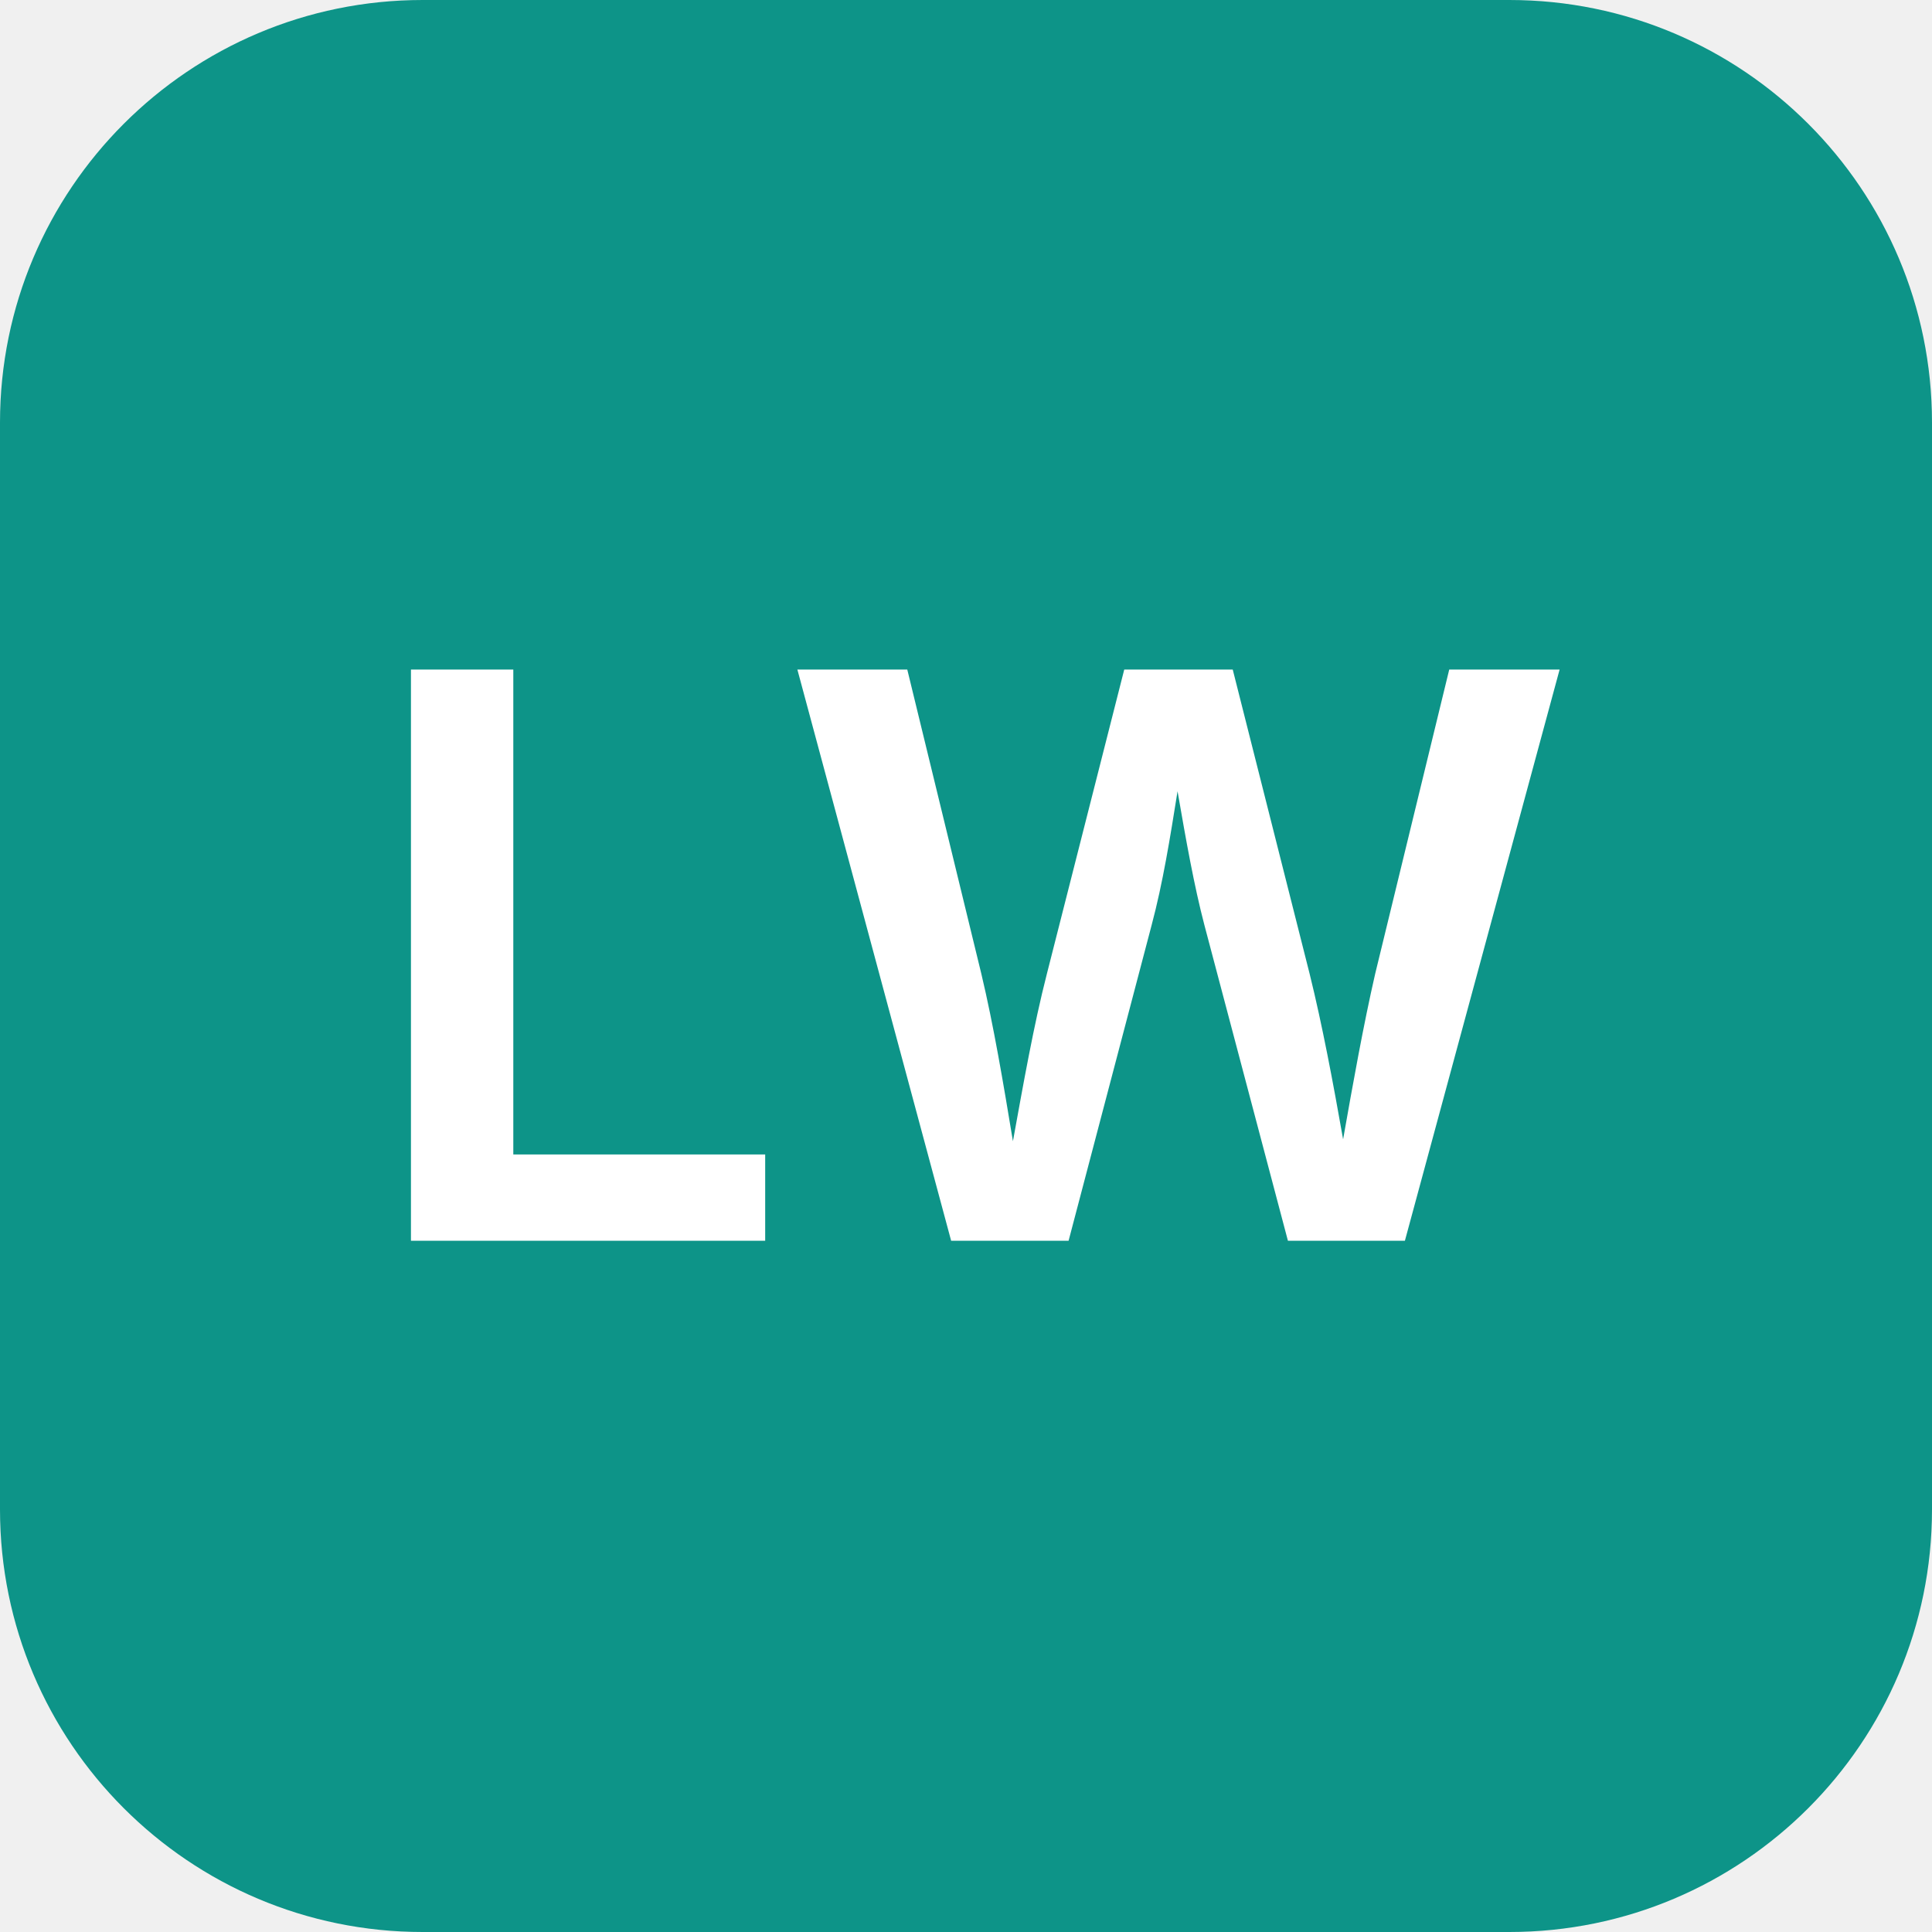
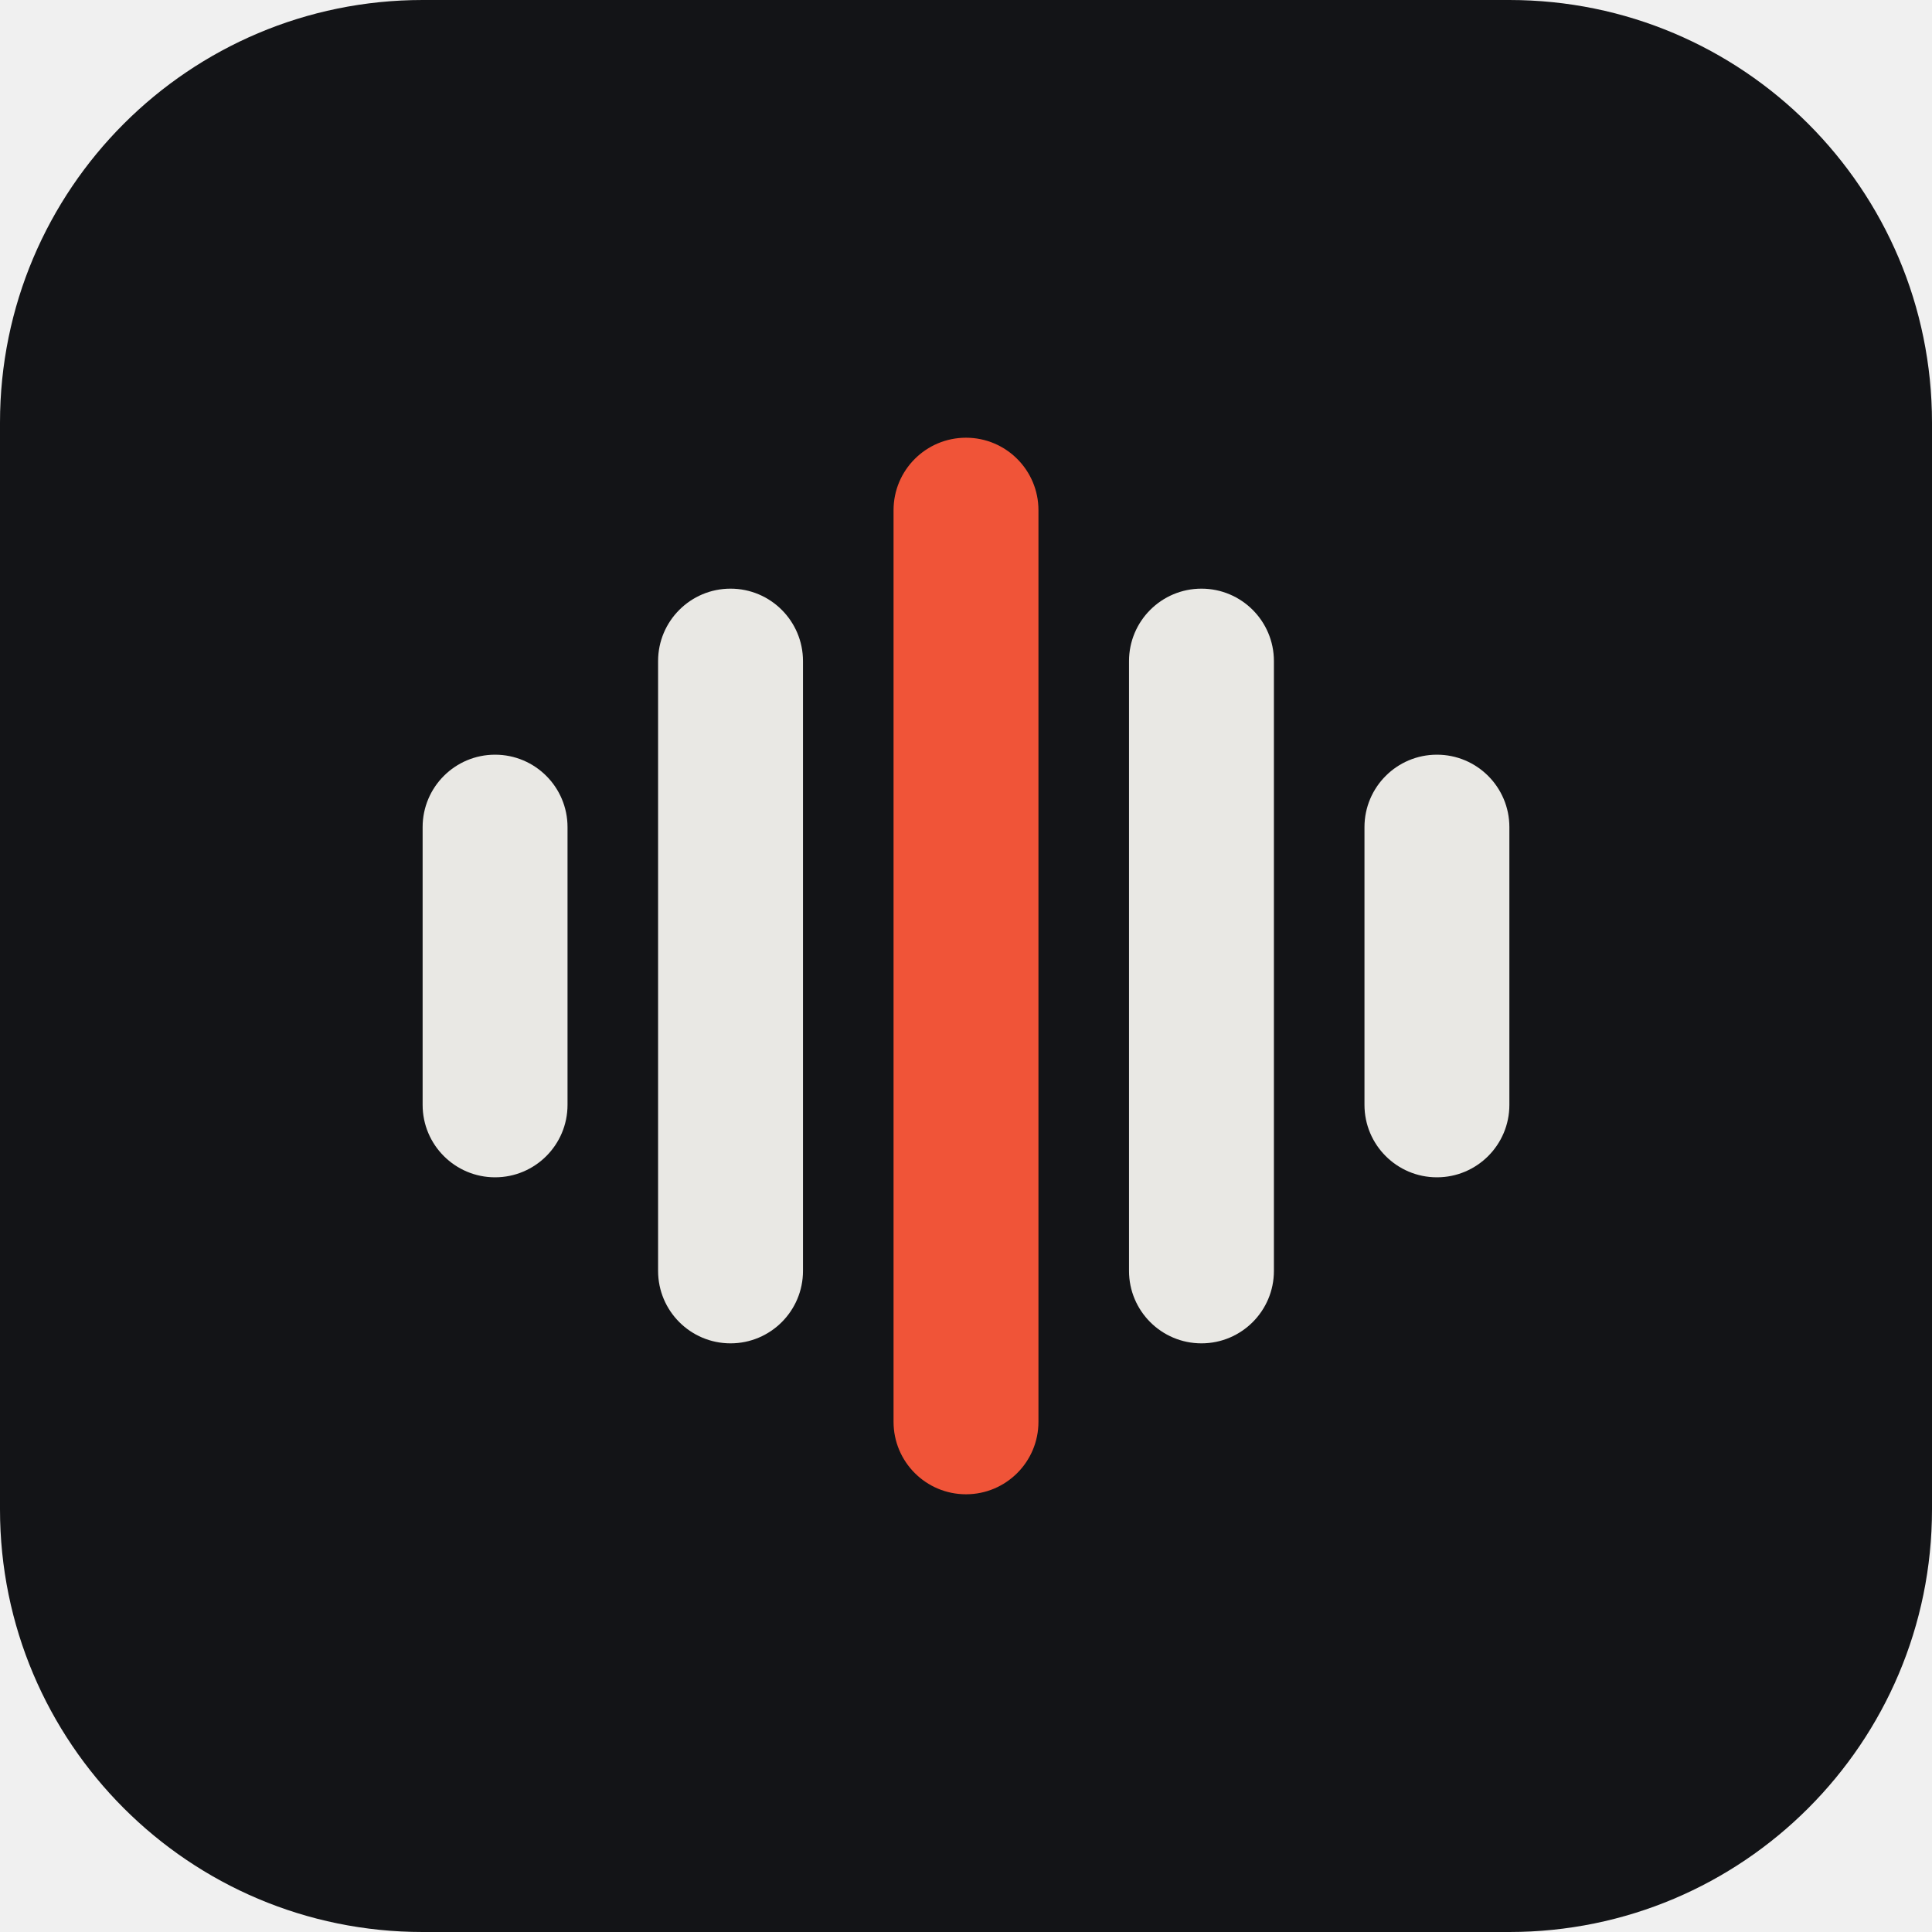
<svg xmlns="http://www.w3.org/2000/svg" viewBox="0 0 64 64">
-   <rect width="64" height="64" rx="14" fill="#0d9488" />
-   <text x="32" y="32" dy="0.35em" text-anchor="middle" font-family="ui-sans-serif, system-ui, -apple-system, sans-serif" font-size="26" font-weight="600" fill="#ffffff">LW</text>
+   <rect width="64" height="64" rx="14" fill="#131417" />
+   <rect x="14" y="25" width="4.8" height="14" rx="2.4" fill="#f6f5f1" opacity="0.94" />
+   <rect x="21.8" y="19.5" width="4.8" height="25" rx="2.4" fill="#f6f5f1" opacity="0.94" />
+   <rect x="29.6" y="14.5" width="4.8" height="35" rx="2.4" fill="#f05438" />
+   <rect x="37.4" y="19.5" width="4.8" height="25" rx="2.4" fill="#f6f5f1" opacity="0.94" />
+   <rect x="45.2" y="25" width="4.8" height="14" rx="2.4" fill="#f6f5f1" opacity="0.94" />
</svg>
